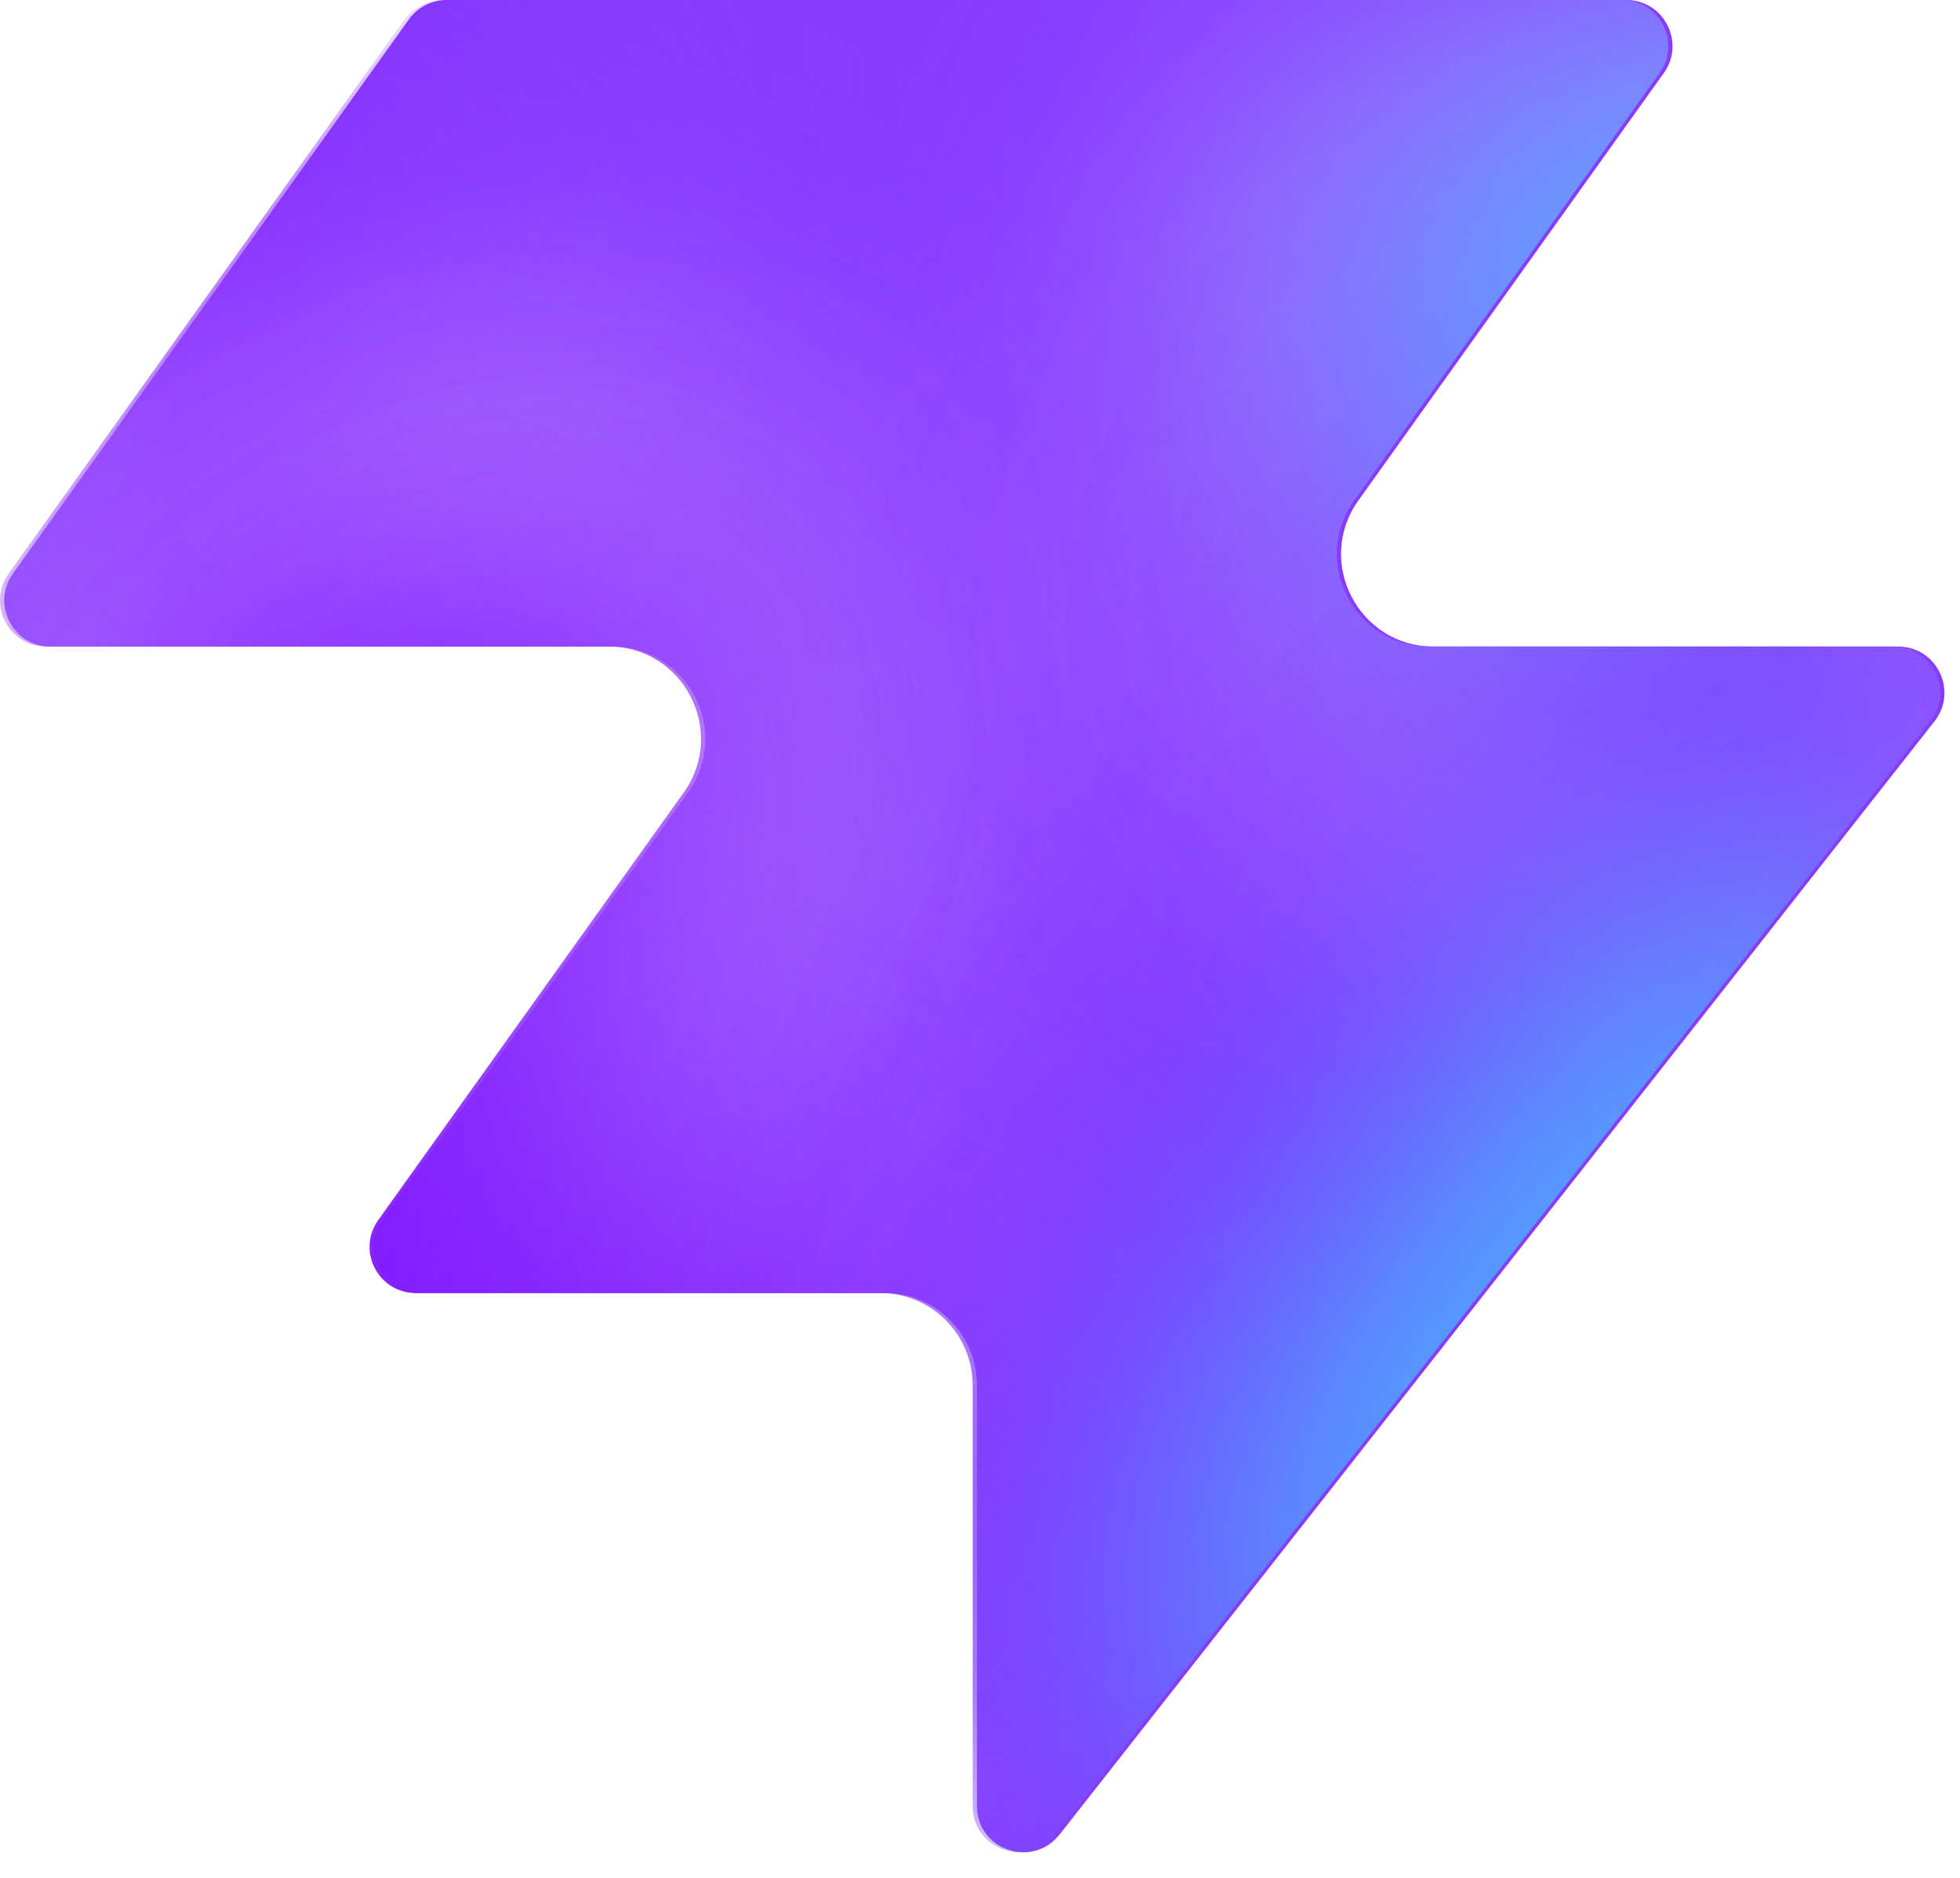
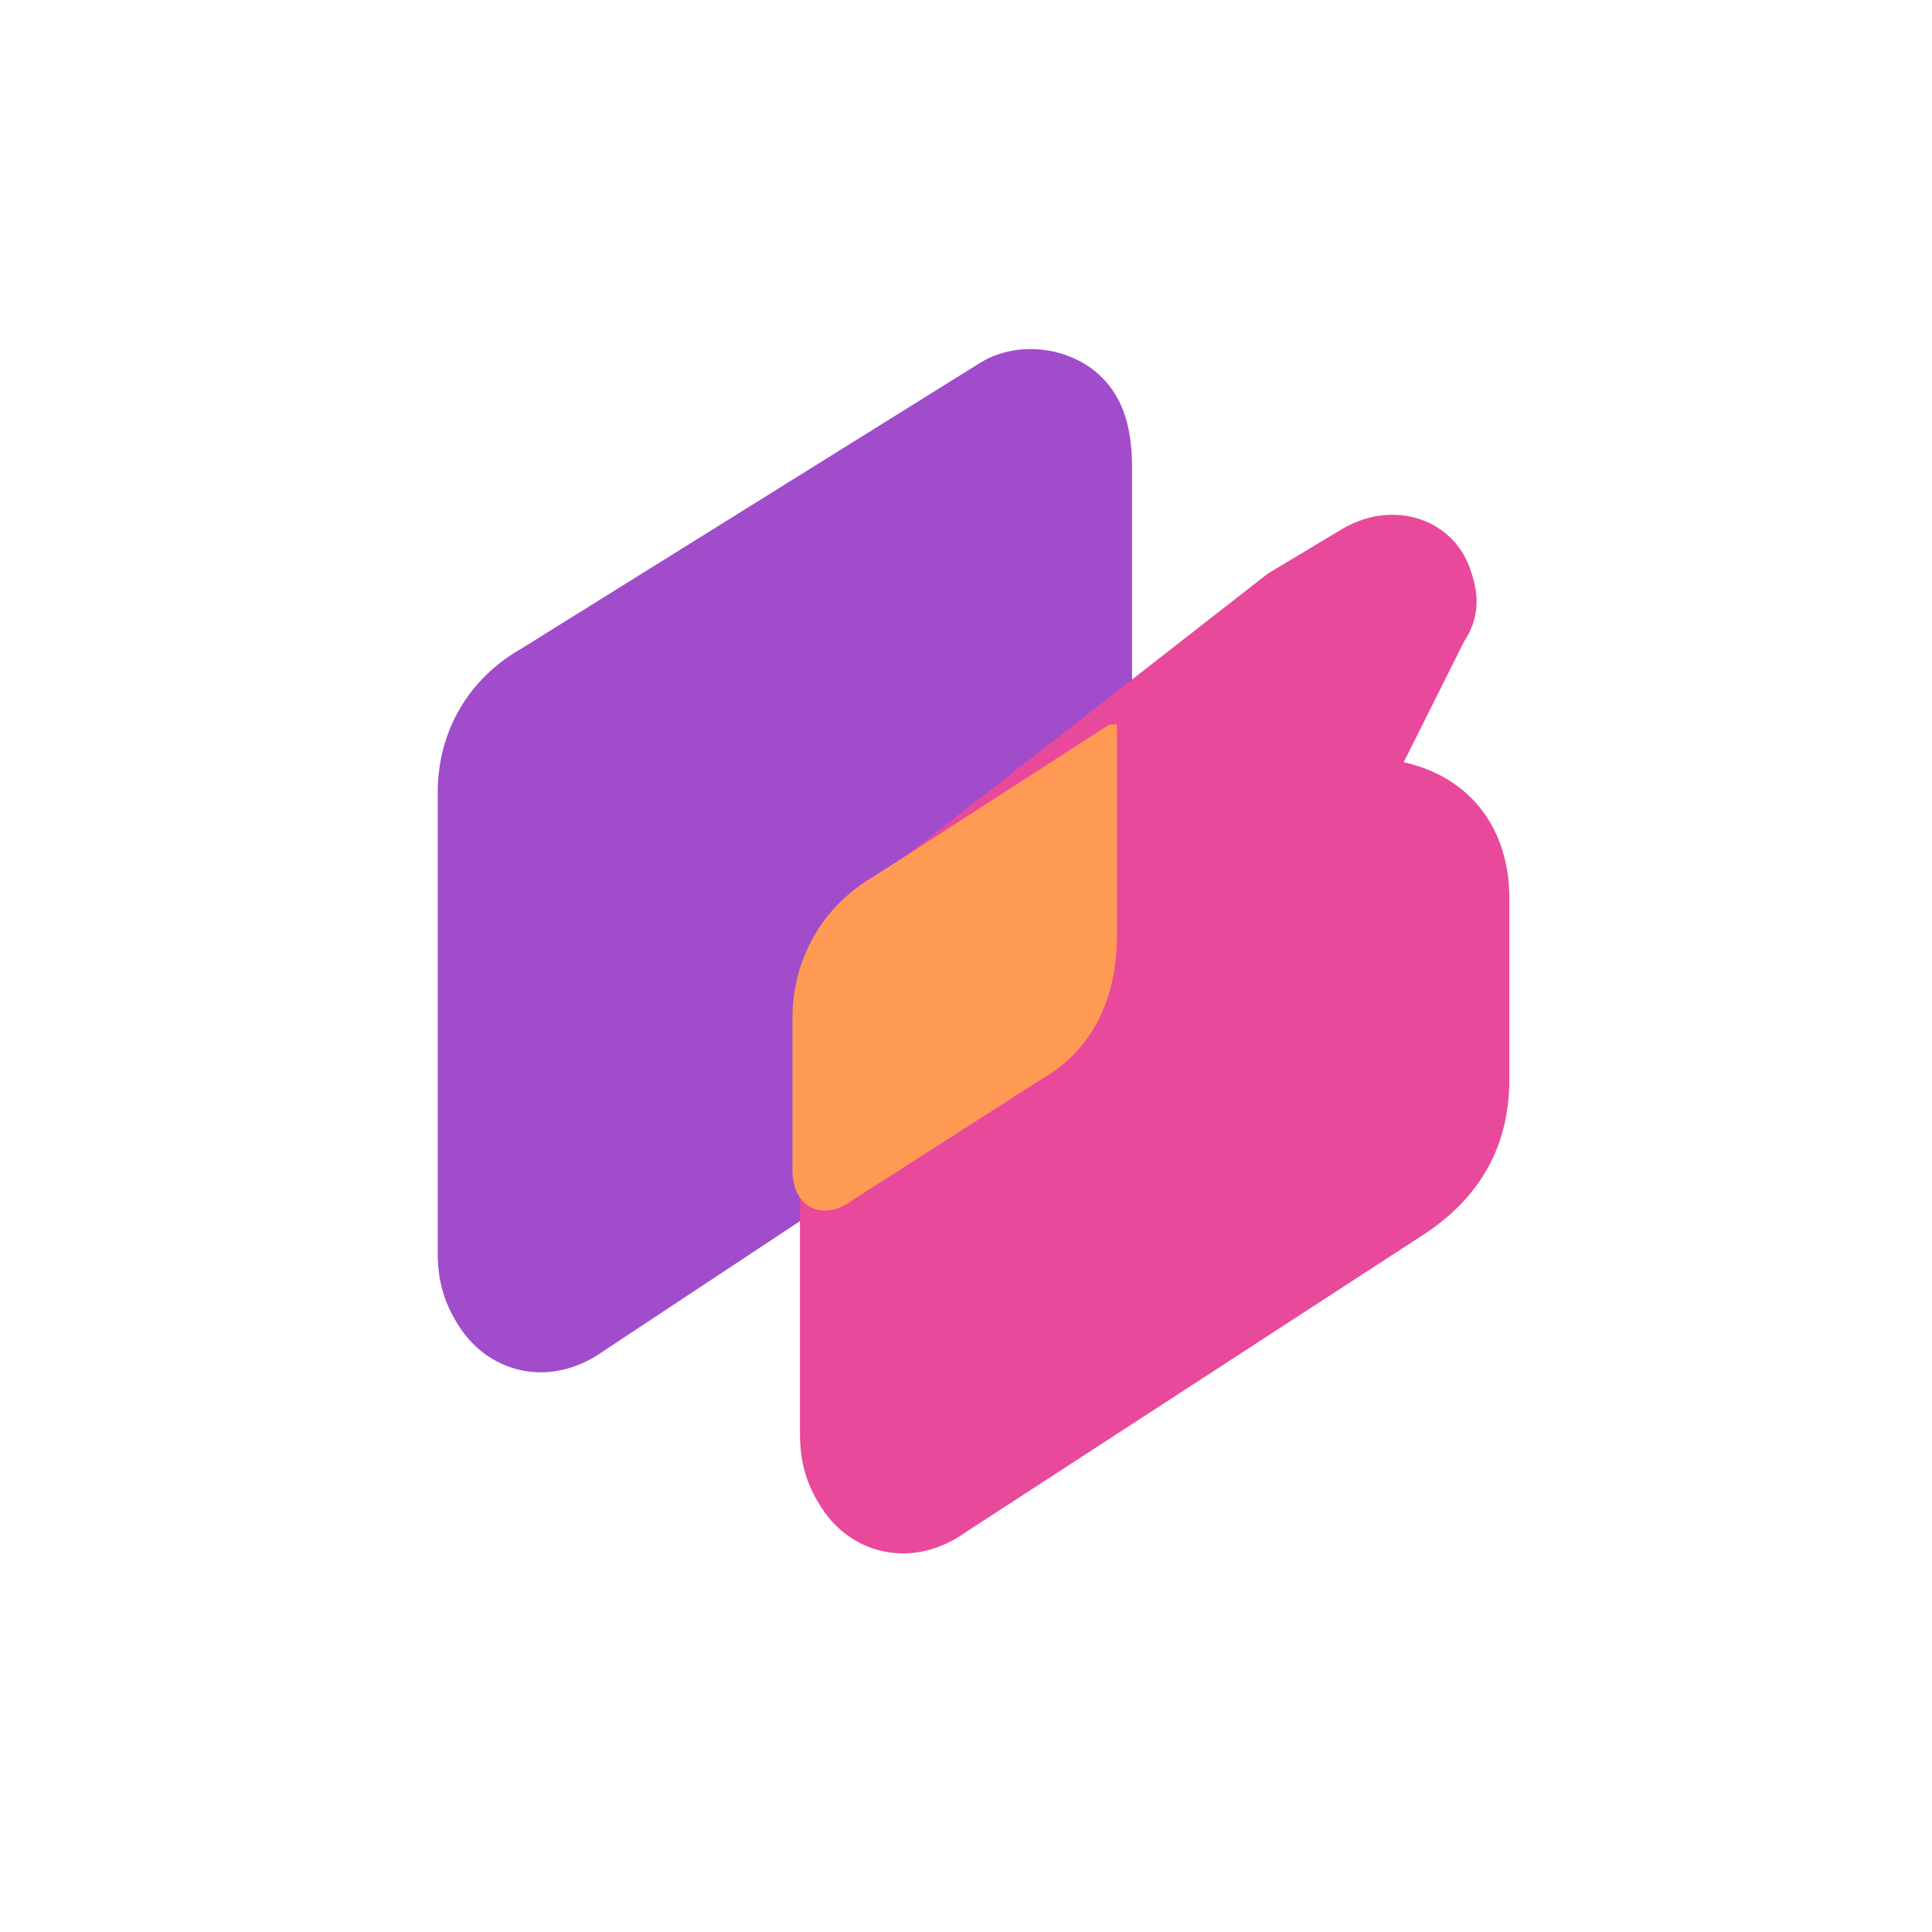
- <svg xmlns="http://www.w3.org/2000/svg" width="48" height="46" fill="none" viewBox="0 0 48 46">
-   <path fill="#863bff" d="M25.946 44.938c-.664.845-2.021.375-2.021-.698V33.937a2.26 2.26 0 0 0-2.262-2.262H10.287c-.92 0-1.456-1.04-.92-1.788l7.48-10.471c1.07-1.497 0-3.578-1.842-3.578H1.237c-.92 0-1.456-1.04-.92-1.788L10.013.474c.214-.297.556-.474.92-.474h28.894c.92 0 1.456 1.04.92 1.788l-7.48 10.471c-1.07 1.498 0 3.579 1.842 3.579h11.377c.943 0 1.473 1.088.89 1.83L25.947 44.94z" style="fill:#863bff;fill:color(display-p3 .525 .23 1);fill-opacity:1" />
-   <mask id="a" width="48" height="46" x="0" y="0" maskUnits="userSpaceOnUse" style="mask-type:alpha">
-     <path fill="#000" d="M25.842 44.938c-.664.844-2.021.375-2.021-.698V33.937a2.26 2.26 0 0 0-2.262-2.262H10.183c-.92 0-1.456-1.04-.92-1.788l7.48-10.471c1.07-1.498 0-3.579-1.842-3.579H1.133c-.92 0-1.456-1.04-.92-1.787L9.91.473c.214-.297.556-.474.92-.474h28.894c.92 0 1.456 1.04.92 1.788l-7.48 10.471c-1.07 1.498 0 3.578 1.842 3.578h11.377c.943 0 1.473 1.088.89 1.832L25.843 44.94z" style="fill:#000;fill-opacity:1" />
-   </mask>
-   <g mask="url(#a)">
-     <g filter="url(#b)">
-       <ellipse cx="5.508" cy="14.704" fill="#ede6ff" rx="5.508" ry="14.704" style="fill:#ede6ff;fill:color(display-p3 .927 .903 1);fill-opacity:1" transform="matrix(.00324 1 1 -.00324 -4.47 31.516)" />
-     </g>
-     <g filter="url(#c)">
-       <ellipse cx="10.399" cy="29.851" fill="#ede6ff" rx="10.399" ry="29.851" style="fill:#ede6ff;fill:color(display-p3 .927 .903 1);fill-opacity:1" transform="matrix(.00324 1 1 -.00324 -39.328 7.883)" />
-     </g>
-     <g filter="url(#d)">
-       <ellipse cx="5.508" cy="30.487" fill="#7e14ff" rx="5.508" ry="30.487" style="fill:#7e14ff;fill:color(display-p3 .492 .077 1);fill-opacity:1" transform="rotate(89.814 -25.913 -14.639)scale(1 -1)" />
-     </g>
-     <g filter="url(#e)">
-       <ellipse cx="5.508" cy="30.599" fill="#7e14ff" rx="5.508" ry="30.599" style="fill:#7e14ff;fill:color(display-p3 .492 .077 1);fill-opacity:1" transform="rotate(89.814 -32.644 -3.334)scale(1 -1)" />
-     </g>
-     <g filter="url(#f)">
-       <ellipse cx="5.508" cy="30.599" fill="#7e14ff" rx="5.508" ry="30.599" style="fill:#7e14ff;fill:color(display-p3 .492 .077 1);fill-opacity:1" transform="matrix(.00324 1 1 -.00324 -34.34 30.47)" />
-     </g>
-     <g filter="url(#g)">
-       <ellipse cx="14.072" cy="22.078" fill="#ede6ff" rx="14.072" ry="22.078" style="fill:#ede6ff;fill:color(display-p3 .927 .903 1);fill-opacity:1" transform="rotate(93.35 24.506 48.493)scale(-1 1)" />
-     </g>
-     <g filter="url(#h)">
-       <ellipse cx="3.47" cy="21.501" fill="#7e14ff" rx="3.47" ry="21.501" style="fill:#7e14ff;fill:color(display-p3 .492 .077 1);fill-opacity:1" transform="rotate(89.009 28.708 47.59)scale(-1 1)" />
-     </g>
-     <g filter="url(#i)">
-       <ellipse cx="3.47" cy="21.501" fill="#7e14ff" rx="3.47" ry="21.501" style="fill:#7e14ff;fill:color(display-p3 .492 .077 1);fill-opacity:1" transform="rotate(89.009 28.708 47.59)scale(-1 1)" />
-     </g>
-     <g filter="url(#j)">
-       <ellipse cx=".387" cy="8.972" fill="#7e14ff" rx="4.407" ry="29.108" style="fill:#7e14ff;fill:color(display-p3 .492 .077 1);fill-opacity:1" transform="rotate(39.51 .387 8.972)" />
-     </g>
-     <g filter="url(#k)">
-       <ellipse cx="47.523" cy="-6.092" fill="#7e14ff" rx="4.407" ry="29.108" style="fill:#7e14ff;fill:color(display-p3 .492 .077 1);fill-opacity:1" transform="rotate(37.892 47.523 -6.092)" />
-     </g>
-     <g filter="url(#l)">
-       <ellipse cx="41.412" cy="6.333" fill="#47bfff" rx="5.971" ry="9.665" style="fill:#47bfff;fill:color(display-p3 .28 .748 1);fill-opacity:1" transform="rotate(37.892 41.412 6.333)" />
-     </g>
-     <g filter="url(#m)">
-       <ellipse cx="-1.879" cy="38.332" fill="#7e14ff" rx="4.407" ry="29.108" style="fill:#7e14ff;fill:color(display-p3 .492 .077 1);fill-opacity:1" transform="rotate(37.892 -1.88 38.332)" />
-     </g>
-     <g filter="url(#n)">
-       <ellipse cx="-1.879" cy="38.332" fill="#7e14ff" rx="4.407" ry="29.108" style="fill:#7e14ff;fill:color(display-p3 .492 .077 1);fill-opacity:1" transform="rotate(37.892 -1.88 38.332)" />
-     </g>
-     <g filter="url(#o)">
-       <ellipse cx="35.651" cy="29.907" fill="#7e14ff" rx="4.407" ry="29.108" style="fill:#7e14ff;fill:color(display-p3 .492 .077 1);fill-opacity:1" transform="rotate(37.892 35.651 29.907)" />
-     </g>
-     <g filter="url(#p)">
-       <ellipse cx="38.418" cy="32.4" fill="#47bfff" rx="5.971" ry="15.297" style="fill:#47bfff;fill:color(display-p3 .28 .748 1);fill-opacity:1" transform="rotate(37.892 38.418 32.4)" />
-     </g>
-   </g>
-   <defs>
-     <filter id="b" width="60.045" height="41.654" x="-19.77" y="16.149" color-interpolation-filters="sRGB" filterUnits="userSpaceOnUse">
-       <feFlood flood-opacity="0" result="BackgroundImageFix" />
-       <feBlend in="SourceGraphic" in2="BackgroundImageFix" result="shape" />
-       <feGaussianBlur result="effect1_foregroundBlur_2002_17158" stdDeviation="7.659" />
-     </filter>
-     <filter id="c" width="90.34" height="51.437" x="-54.613" y="-7.533" color-interpolation-filters="sRGB" filterUnits="userSpaceOnUse">
-       <feFlood flood-opacity="0" result="BackgroundImageFix" />
-       <feBlend in="SourceGraphic" in2="BackgroundImageFix" result="shape" />
-       <feGaussianBlur result="effect1_foregroundBlur_2002_17158" stdDeviation="7.659" />
-     </filter>
-     <filter id="d" width="79.355" height="29.4" x="-49.64" y="2.03" color-interpolation-filters="sRGB" filterUnits="userSpaceOnUse">
-       <feFlood flood-opacity="0" result="BackgroundImageFix" />
-       <feBlend in="SourceGraphic" in2="BackgroundImageFix" result="shape" />
-       <feGaussianBlur result="effect1_foregroundBlur_2002_17158" stdDeviation="4.596" />
-     </filter>
-     <filter id="e" width="79.579" height="29.4" x="-45.045" y="20.029" color-interpolation-filters="sRGB" filterUnits="userSpaceOnUse">
-       <feFlood flood-opacity="0" result="BackgroundImageFix" />
-       <feBlend in="SourceGraphic" in2="BackgroundImageFix" result="shape" />
-       <feGaussianBlur result="effect1_foregroundBlur_2002_17158" stdDeviation="4.596" />
-     </filter>
-     <filter id="f" width="79.579" height="29.4" x="-43.513" y="21.178" color-interpolation-filters="sRGB" filterUnits="userSpaceOnUse">
-       <feFlood flood-opacity="0" result="BackgroundImageFix" />
-       <feBlend in="SourceGraphic" in2="BackgroundImageFix" result="shape" />
-       <feGaussianBlur result="effect1_foregroundBlur_2002_17158" stdDeviation="4.596" />
-     </filter>
-     <filter id="g" width="74.749" height="58.852" x="15.756" y="-17.901" color-interpolation-filters="sRGB" filterUnits="userSpaceOnUse">
-       <feFlood flood-opacity="0" result="BackgroundImageFix" />
-       <feBlend in="SourceGraphic" in2="BackgroundImageFix" result="shape" />
-       <feGaussianBlur result="effect1_foregroundBlur_2002_17158" stdDeviation="7.659" />
-     </filter>
-     <filter id="h" width="61.377" height="25.362" x="23.548" y="2.284" color-interpolation-filters="sRGB" filterUnits="userSpaceOnUse">
-       <feFlood flood-opacity="0" result="BackgroundImageFix" />
-       <feBlend in="SourceGraphic" in2="BackgroundImageFix" result="shape" />
-       <feGaussianBlur result="effect1_foregroundBlur_2002_17158" stdDeviation="4.596" />
-     </filter>
-     <filter id="i" width="61.377" height="25.362" x="23.548" y="2.284" color-interpolation-filters="sRGB" filterUnits="userSpaceOnUse">
-       <feFlood flood-opacity="0" result="BackgroundImageFix" />
-       <feBlend in="SourceGraphic" in2="BackgroundImageFix" result="shape" />
-       <feGaussianBlur result="effect1_foregroundBlur_2002_17158" stdDeviation="4.596" />
-     </filter>
-     <filter id="j" width="56.045" height="63.649" x="-27.636" y="-22.853" color-interpolation-filters="sRGB" filterUnits="userSpaceOnUse">
-       <feFlood flood-opacity="0" result="BackgroundImageFix" />
-       <feBlend in="SourceGraphic" in2="BackgroundImageFix" result="shape" />
-       <feGaussianBlur result="effect1_foregroundBlur_2002_17158" stdDeviation="4.596" />
-     </filter>
-     <filter id="k" width="54.814" height="64.646" x="20.116" y="-38.415" color-interpolation-filters="sRGB" filterUnits="userSpaceOnUse">
-       <feFlood flood-opacity="0" result="BackgroundImageFix" />
-       <feBlend in="SourceGraphic" in2="BackgroundImageFix" result="shape" />
-       <feGaussianBlur result="effect1_foregroundBlur_2002_17158" stdDeviation="4.596" />
-     </filter>
-     <filter id="l" width="33.541" height="35.313" x="24.641" y="-11.323" color-interpolation-filters="sRGB" filterUnits="userSpaceOnUse">
-       <feFlood flood-opacity="0" result="BackgroundImageFix" />
-       <feBlend in="SourceGraphic" in2="BackgroundImageFix" result="shape" />
-       <feGaussianBlur result="effect1_foregroundBlur_2002_17158" stdDeviation="4.596" />
-     </filter>
-     <filter id="m" width="54.814" height="64.646" x="-29.286" y="6.009" color-interpolation-filters="sRGB" filterUnits="userSpaceOnUse">
-       <feFlood flood-opacity="0" result="BackgroundImageFix" />
-       <feBlend in="SourceGraphic" in2="BackgroundImageFix" result="shape" />
-       <feGaussianBlur result="effect1_foregroundBlur_2002_17158" stdDeviation="4.596" />
-     </filter>
-     <filter id="n" width="54.814" height="64.646" x="-29.286" y="6.009" color-interpolation-filters="sRGB" filterUnits="userSpaceOnUse">
-       <feFlood flood-opacity="0" result="BackgroundImageFix" />
-       <feBlend in="SourceGraphic" in2="BackgroundImageFix" result="shape" />
-       <feGaussianBlur result="effect1_foregroundBlur_2002_17158" stdDeviation="4.596" />
-     </filter>
-     <filter id="o" width="54.814" height="64.646" x="8.244" y="-2.416" color-interpolation-filters="sRGB" filterUnits="userSpaceOnUse">
-       <feFlood flood-opacity="0" result="BackgroundImageFix" />
-       <feBlend in="SourceGraphic" in2="BackgroundImageFix" result="shape" />
-       <feGaussianBlur result="effect1_foregroundBlur_2002_17158" stdDeviation="4.596" />
-     </filter>
-     <filter id="p" width="39.409" height="43.623" x="18.713" y="10.588" color-interpolation-filters="sRGB" filterUnits="userSpaceOnUse">
-       <feFlood flood-opacity="0" result="BackgroundImageFix" />
-       <feBlend in="SourceGraphic" in2="BackgroundImageFix" result="shape" />
-       <feGaussianBlur result="effect1_foregroundBlur_2002_17158" stdDeviation="4.596" />
-     </filter>
-   </defs>
+ <svg xmlns="http://www.w3.org/2000/svg" viewBox="0 0 256 256" fill="none">
+   <path d="M130 48c5-3 12-2 16 2 3 3 4 7 4 12v62c0 6-3 11-8 14l-62 41c-7 5-15 3-19-3-2-3-3-6-3-10v-61c0-8 4-15 11-19l61-38Z" fill="#A04CCB" />
+   <path d="m168 76 10-6c7-4 15-1 17 6 1 3 1 6-1 9l-8 16c9 2 14 9 14 18v24c0 9-4 16-12 21l-60 39c-7 5-15 3-19-3-2-3-3-6-3-10v-54c0-9 4-16 12-21l50-39Z" fill="#E8499B" />
+   <path d="m147 96-31 20c-7 4-11 11-11 19v20c0 5 4 7 8 4l25-16c7-4 10-11 10-19V96h-1Z" fill="#FF9A55" />
</svg>
